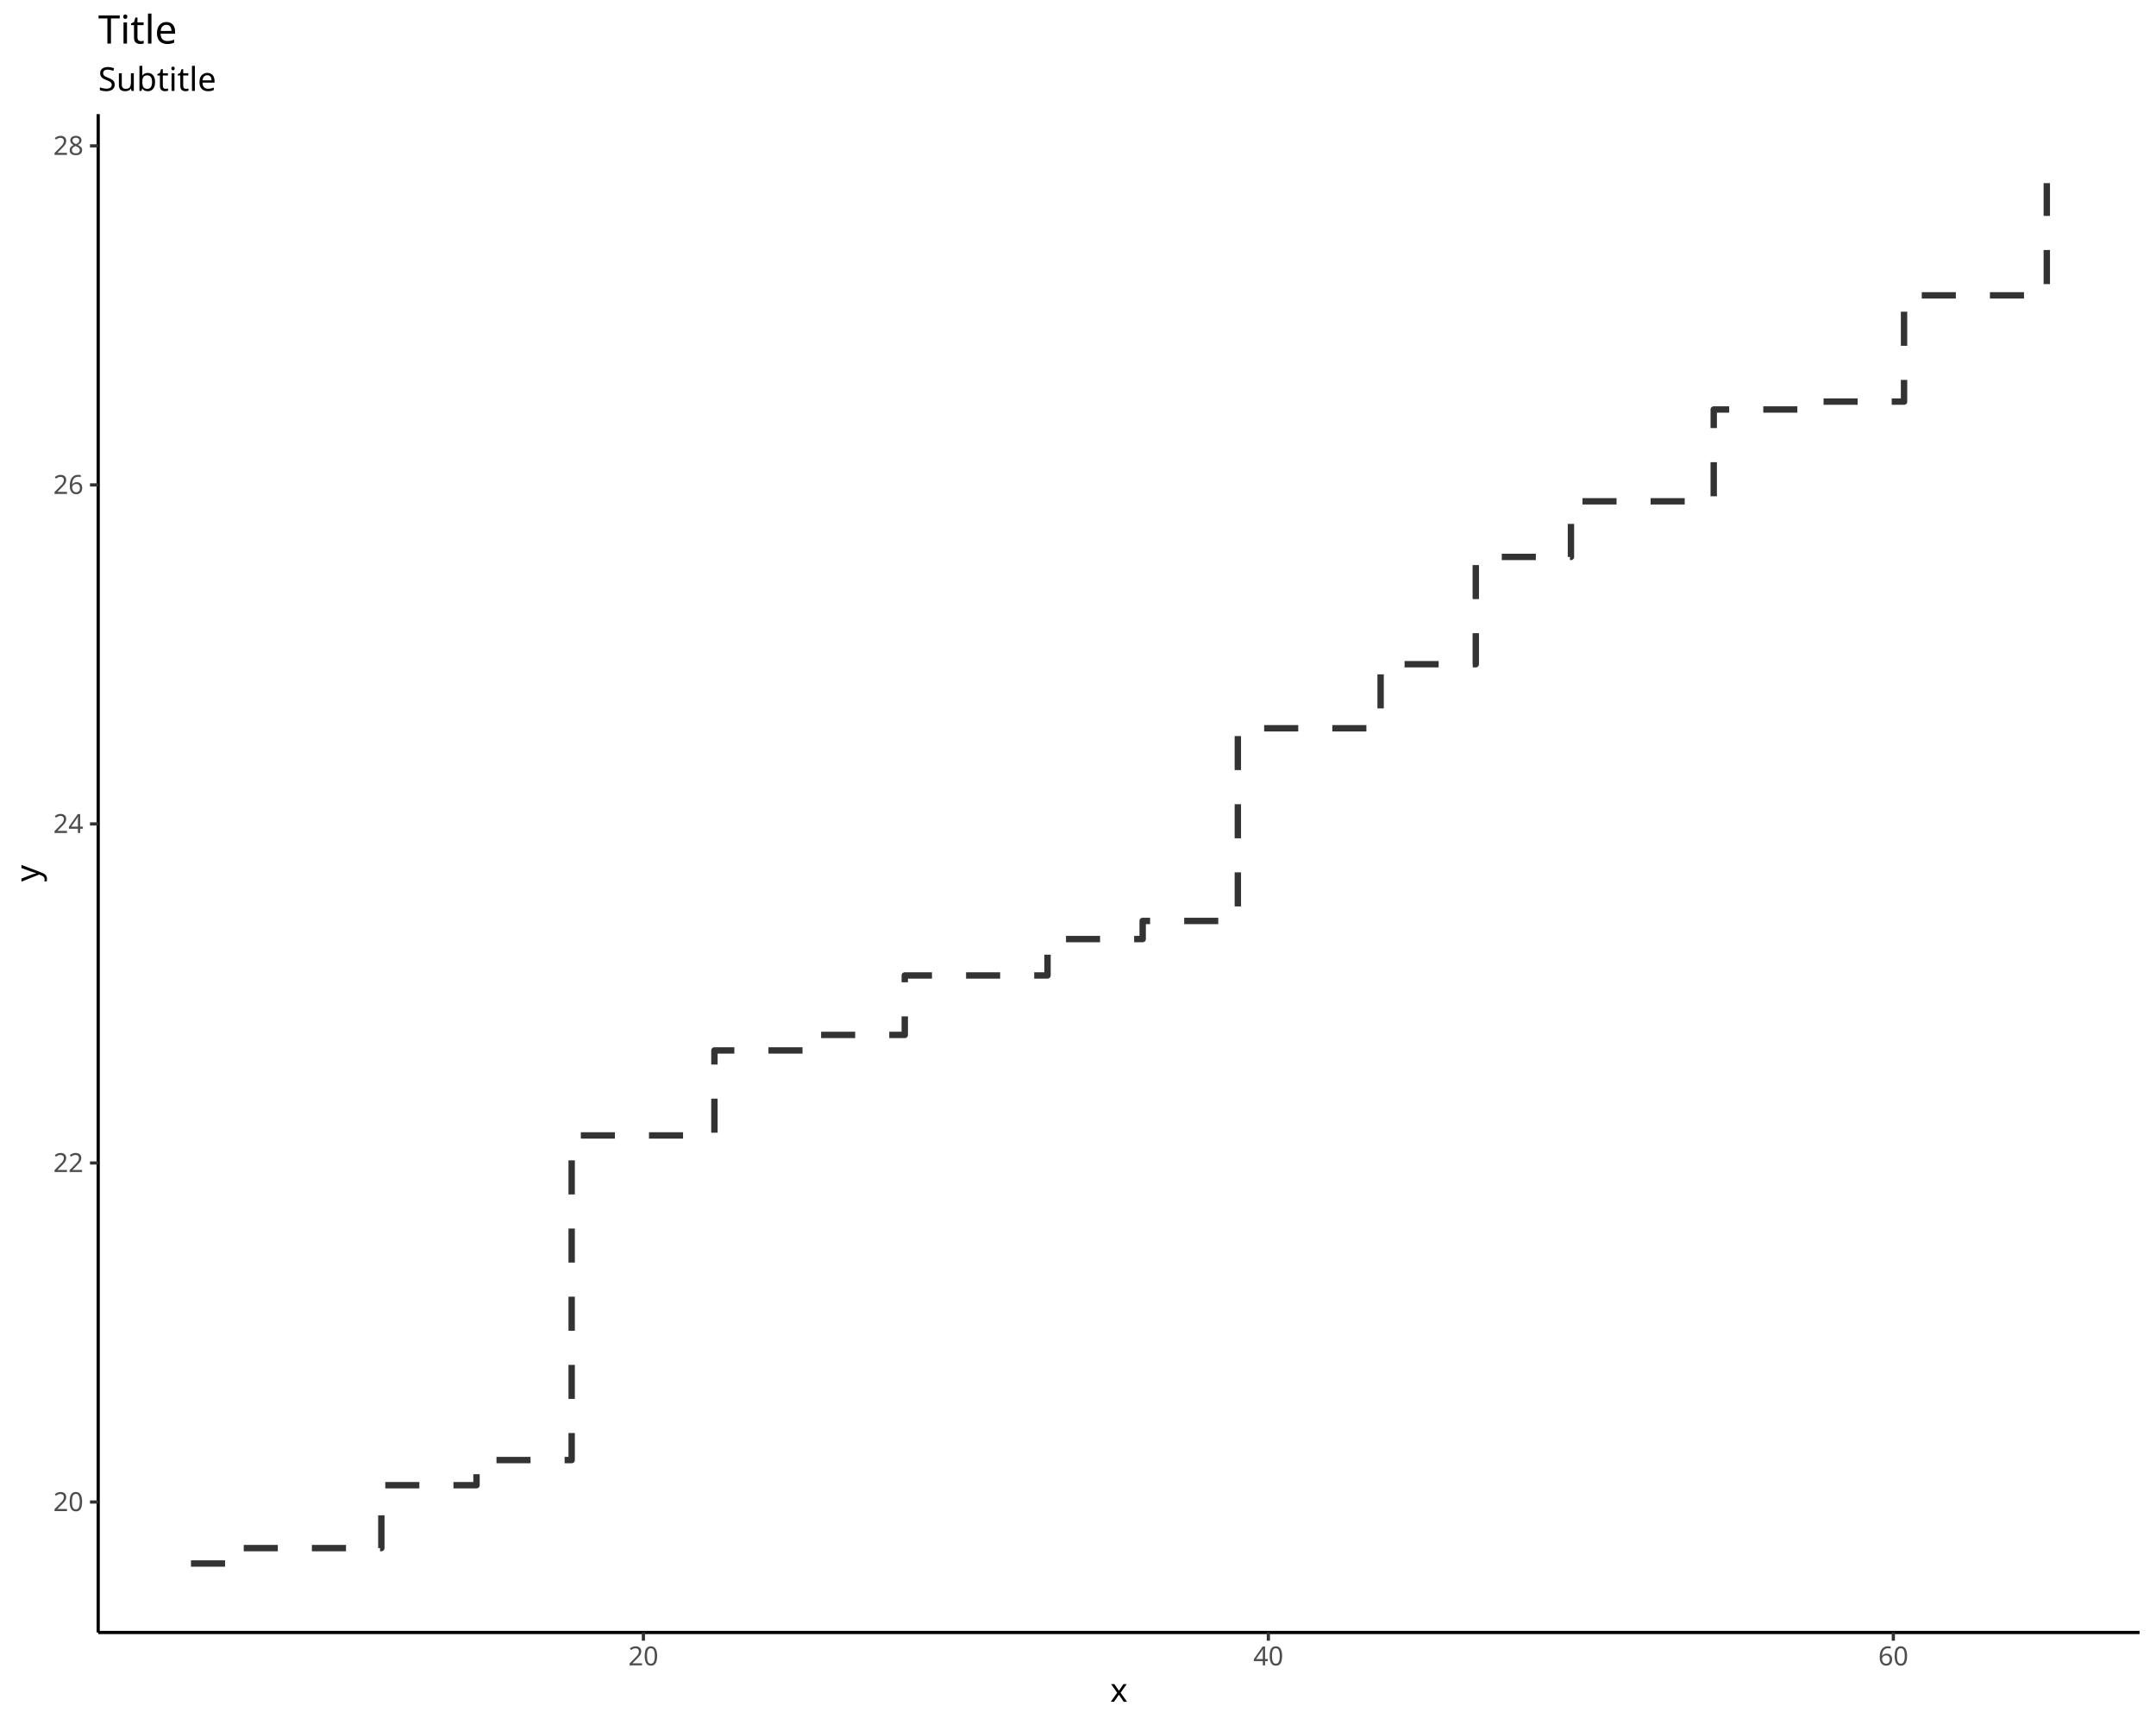
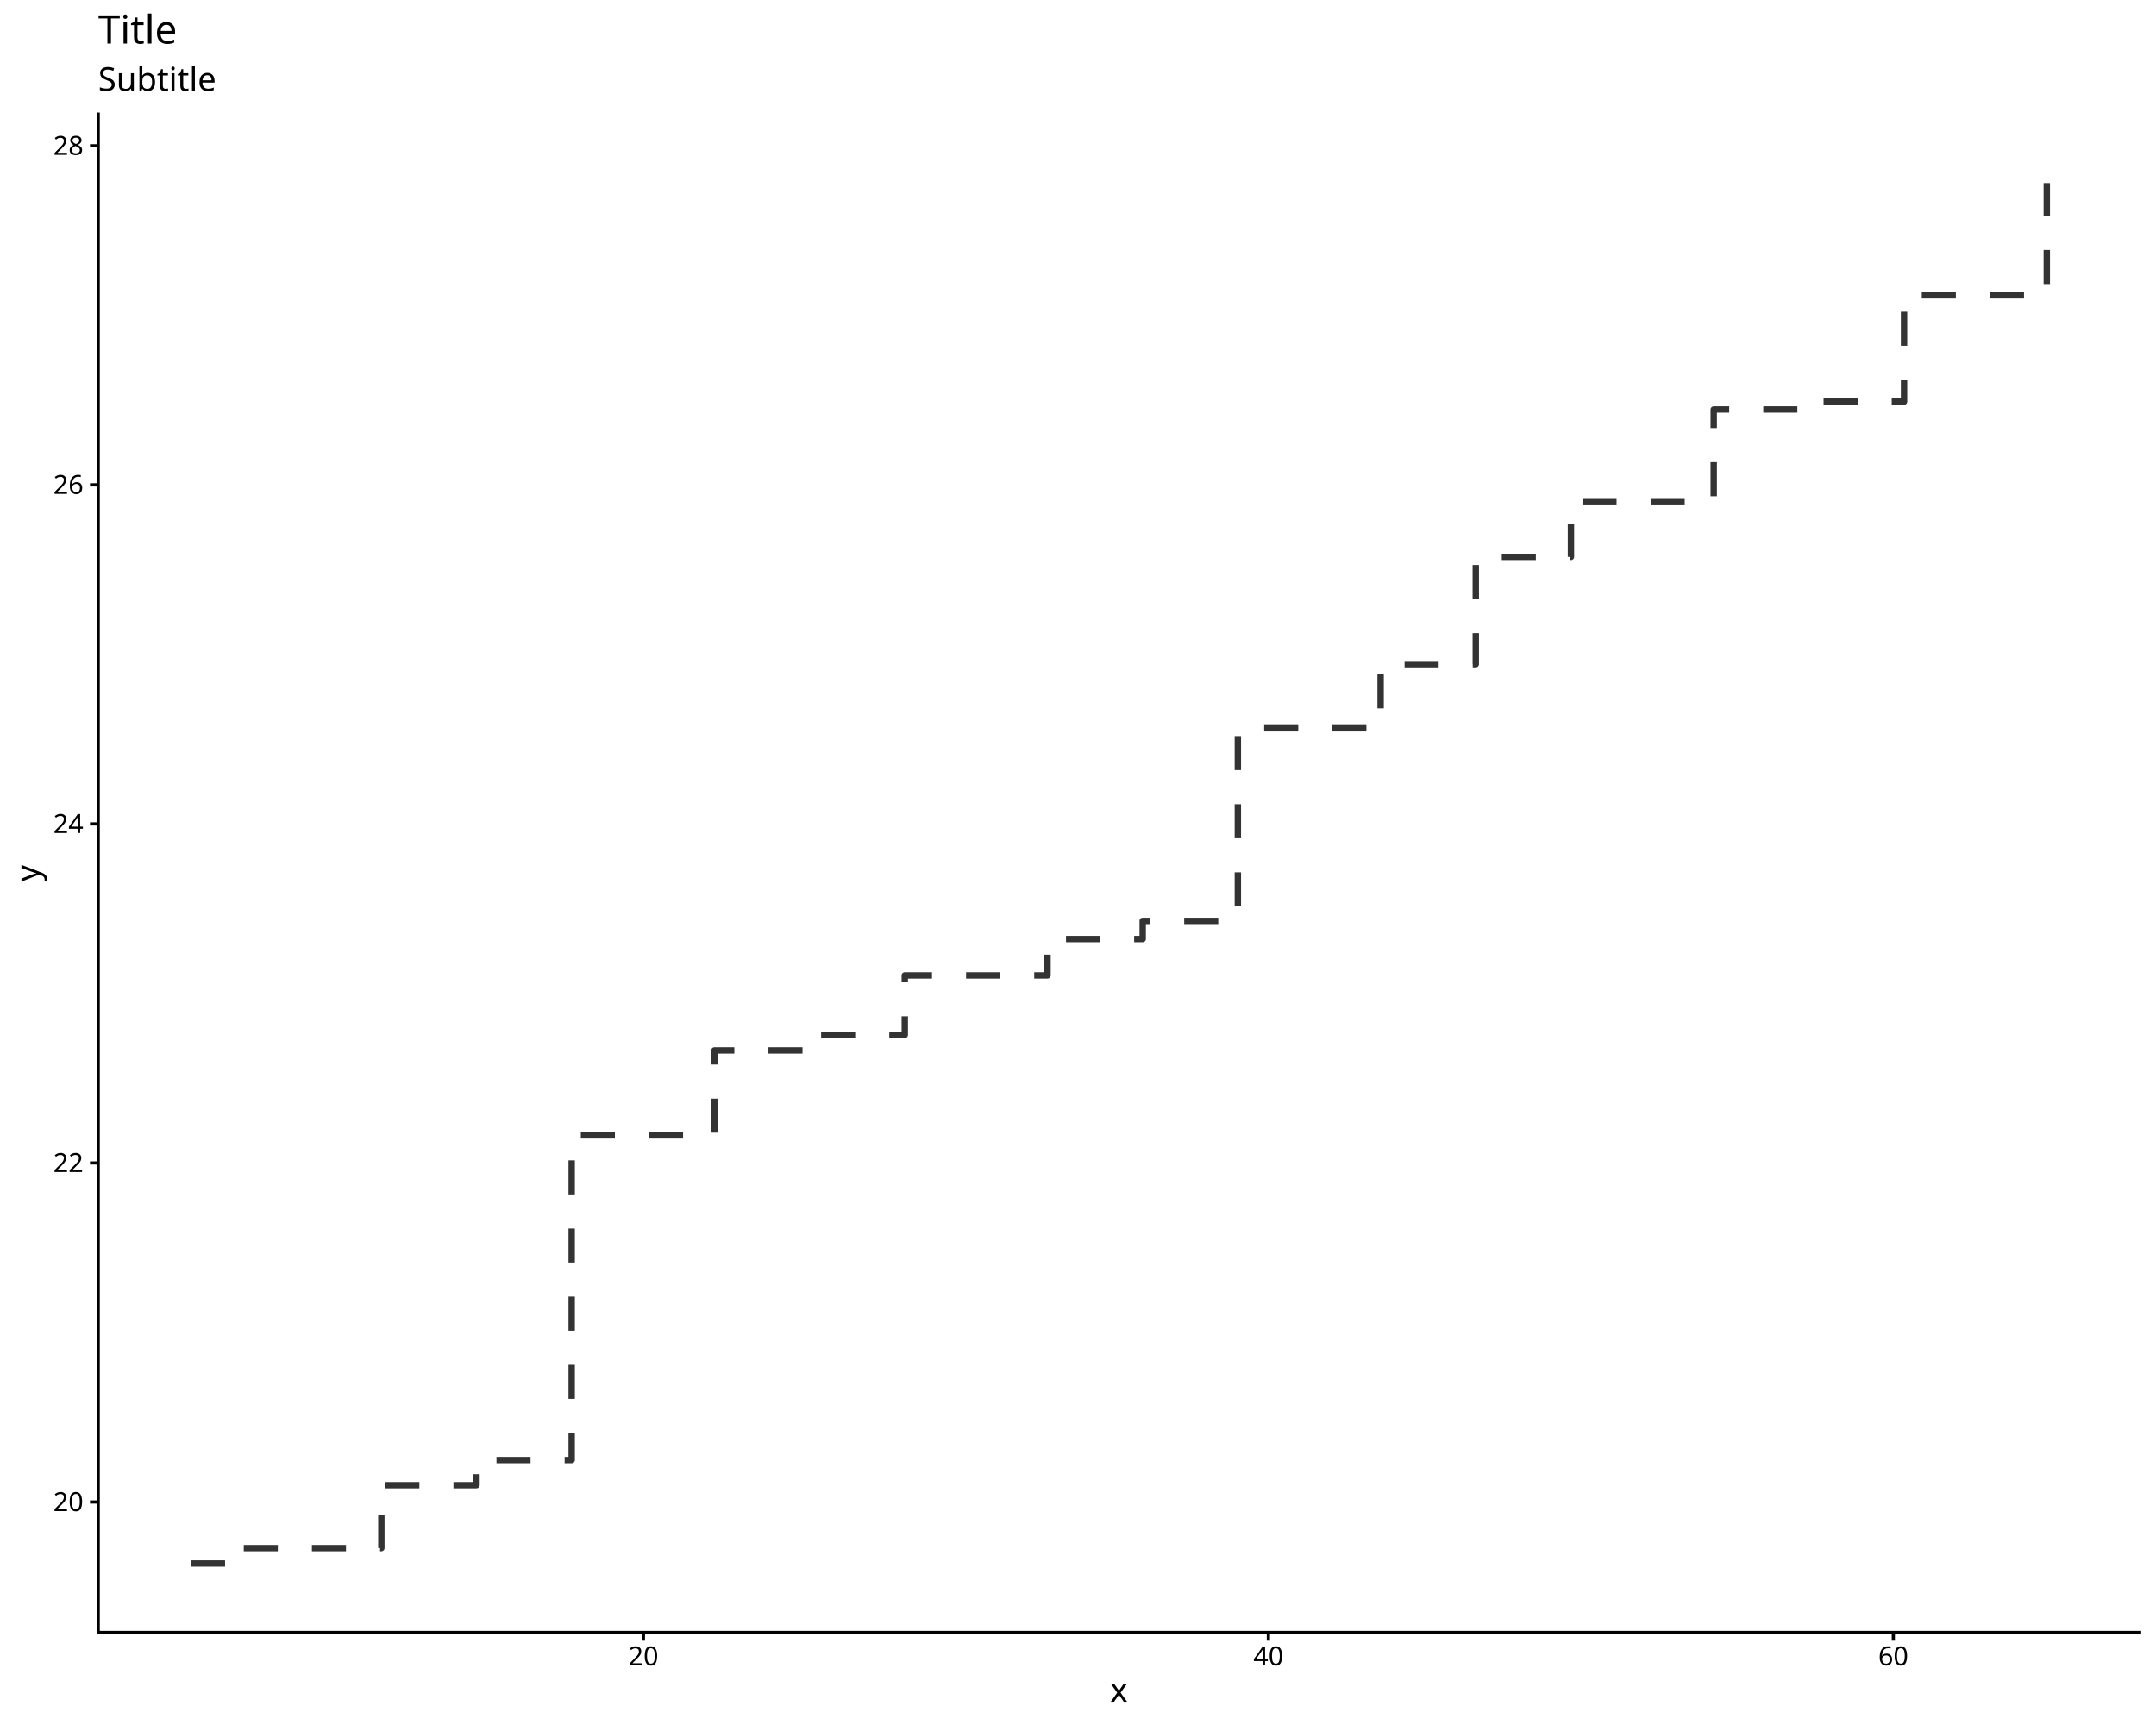
<svg xmlns="http://www.w3.org/2000/svg" class="svglite" data-engine-version="2.0" width="720.00pt" height="576.00pt" viewBox="0 0 720.00 576.00">
  <defs>
    <style type="text/css">
    .svglite line, .svglite polyline, .svglite polygon, .svglite path, .svglite rect, .svglite circle {
      fill: none;
      stroke: #000000;
      stroke-linecap: round;
      stroke-linejoin: round;
      stroke-miterlimit: 10.00;
    }
  </style>
  </defs>
  <rect width="100%" height="100%" style="stroke: none; fill: #FFFFFF;" />
  <defs>
    <clipPath id="cpMC4wMHw3MjAuMDB8MC4wMHw1NzYuMDA=">
      <rect x="0.00" y="0.00" width="720.00" height="576.00" />
    </clipPath>
  </defs>
  <g clip-path="url(#cpMC4wMHw3MjAuMDB8MC4wMHw1NzYuMDA=)">
    <rect x="0.00" y="0.00" width="720.00" height="576.00" style="stroke-width: 1.07; stroke: #FFFFFF; fill: #FFFFFF;" />
  </g>
  <defs>
    <clipPath id="cpMzIuNzl8NzE0LjUyfDM4LjEyfDU0NS4xMQ==">
      <rect x="32.79" y="38.12" width="681.73" height="507.00" />
    </clipPath>
  </defs>
  <g clip-path="url(#cpMzIuNzl8NzE0LjUyfDM4LjEyfDU0NS4xMQ==)">
    <rect x="32.79" y="38.12" width="681.73" height="507.00" style="stroke-width: 1.07; stroke: none; fill: #FFFFFF;" />
    <polyline points="63.78,522.07 79.67,522.07 79.67,516.93 95.56,516.93 95.56,516.93 111.45,516.93 111.45,516.93 127.35,516.93 127.35,495.92 143.24,495.92 143.24,495.92 159.13,495.92 159.13,487.53 175.02,487.53 175.02,487.53 190.91,487.53 190.91,379.14 206.80,379.14 206.80,379.14 222.69,379.14 222.69,379.14 238.58,379.14 238.58,350.75 254.47,350.75 254.47,350.75 270.37,350.75 270.37,345.58 286.26,345.58 286.26,345.58 302.15,345.58 302.15,325.71 318.04,325.71 318.04,325.71 333.93,325.71 333.93,325.71 349.82,325.71 349.82,313.56 365.71,313.56 365.71,313.56 381.60,313.56 381.60,307.51 397.49,307.51 397.49,307.51 413.38,307.51 413.38,243.18 429.28,243.18 429.28,243.18 445.17,243.18 445.17,243.18 461.06,243.18 461.06,221.79 476.95,221.79 476.95,221.79 492.84,221.79 492.84,185.97 508.73,185.97 508.73,185.97 524.62,185.97 524.62,167.40 540.51,167.40 540.51,167.40 556.40,167.40 556.40,167.40 572.30,167.40 572.30,136.74 588.19,136.74 588.19,136.74 604.08,136.74 604.08,134.11 619.97,134.11 619.97,134.11 635.86,134.11 635.86,98.63 651.75,98.63 651.75,98.63 667.64,98.63 667.64,98.63 683.53,98.63 683.53,61.16 " style="stroke-width: 2.13; stroke: #000000; stroke-opacity: 0.80; stroke-dasharray: 11.38,11.38; stroke-linecap: butt;" />
  </g>
  <g clip-path="url(#cpMC4wMHw3MjAuMDB8MC4wMHw1NzYuMDA=)">
-     <polyline points="32.79,545.11 32.79,38.12 " style="stroke-width: 1.07; stroke-linecap: butt;" />
-     <text x="27.86" y="504.57" text-anchor="end" style="font-size: 8.80px; fill: #4D4D4D; font-family: sans;" textLength="9.79px" lengthAdjust="spacingAndGlyphs">20</text>
-     <text x="27.86" y="391.36" text-anchor="end" style="font-size: 8.80px; fill: #4D4D4D; font-family: sans;" textLength="9.79px" lengthAdjust="spacingAndGlyphs">22</text>
-     <text x="27.86" y="278.15" text-anchor="end" style="font-size: 8.80px; fill: #4D4D4D; font-family: sans;" textLength="9.79px" lengthAdjust="spacingAndGlyphs">24</text>
-     <text x="27.86" y="164.94" text-anchor="end" style="font-size: 8.80px; fill: #4D4D4D; font-family: sans;" textLength="9.79px" lengthAdjust="spacingAndGlyphs">26</text>
-     <text x="27.86" y="51.73" text-anchor="end" style="font-size: 8.80px; fill: #4D4D4D; font-family: sans;" textLength="9.79px" lengthAdjust="spacingAndGlyphs">28</text>
-     <polyline points="30.05,501.54 32.79,501.54 " style="stroke-width: 1.07; stroke: #333333; stroke-linecap: butt;" />
-     <polyline points="30.05,388.33 32.79,388.33 " style="stroke-width: 1.07; stroke: #333333; stroke-linecap: butt;" />
-     <polyline points="30.05,275.12 32.79,275.12 " style="stroke-width: 1.07; stroke: #333333; stroke-linecap: butt;" />
-     <polyline points="30.05,161.91 32.79,161.91 " style="stroke-width: 1.07; stroke: #333333; stroke-linecap: butt;" />
-     <polyline points="30.05,48.70 32.79,48.70 " style="stroke-width: 1.07; stroke: #333333; stroke-linecap: butt;" />
-     <polyline points="32.79,545.11 714.52,545.11 " style="stroke-width: 1.07; stroke-linecap: butt;" />
-     <polyline points="214.86,547.85 214.86,545.11 " style="stroke-width: 1.07; stroke: #333333; stroke-linecap: butt;" />
-     <polyline points="423.57,547.85 423.57,545.11 " style="stroke-width: 1.07; stroke: #333333; stroke-linecap: butt;" />
-     <polyline points="632.28,547.85 632.28,545.11 " style="stroke-width: 1.07; stroke: #333333; stroke-linecap: butt;" />
-     <text x="214.86" y="556.10" text-anchor="middle" style="font-size: 8.80px; fill: #4D4D4D; font-family: sans;" textLength="9.79px" lengthAdjust="spacingAndGlyphs">20</text>
-     <text x="423.57" y="556.10" text-anchor="middle" style="font-size: 8.80px; fill: #4D4D4D; font-family: sans;" textLength="9.79px" lengthAdjust="spacingAndGlyphs">40</text>
-     <text x="632.28" y="556.10" text-anchor="middle" style="font-size: 8.80px; fill: #4D4D4D; font-family: sans;" textLength="9.79px" lengthAdjust="spacingAndGlyphs">60</text>
+     <polyline points="32.79,545.11 32.79,38.12 " style="stroke-width: 1.07; stroke-linecap: square;" />
+     <text x="27.86" y="504.57" text-anchor="end" style="font-size: 8.80px; font-family: sans;" textLength="9.79px" lengthAdjust="spacingAndGlyphs">20</text>
+     <text x="27.86" y="391.36" text-anchor="end" style="font-size: 8.80px; font-family: sans;" textLength="9.79px" lengthAdjust="spacingAndGlyphs">22</text>
+     <text x="27.86" y="278.15" text-anchor="end" style="font-size: 8.80px; font-family: sans;" textLength="9.79px" lengthAdjust="spacingAndGlyphs">24</text>
+     <text x="27.86" y="164.94" text-anchor="end" style="font-size: 8.80px; font-family: sans;" textLength="9.79px" lengthAdjust="spacingAndGlyphs">26</text>
+     <text x="27.86" y="51.73" text-anchor="end" style="font-size: 8.80px; font-family: sans;" textLength="9.79px" lengthAdjust="spacingAndGlyphs">28</text>
+     <polyline points="30.05,501.54 32.79,501.54 " style="stroke-width: 1.07; stroke-linecap: butt;" />
+     <polyline points="30.05,388.33 32.79,388.33 " style="stroke-width: 1.07; stroke-linecap: butt;" />
+     <polyline points="30.05,275.12 32.79,275.12 " style="stroke-width: 1.07; stroke-linecap: butt;" />
+     <polyline points="30.05,161.91 32.79,161.91 " style="stroke-width: 1.07; stroke-linecap: butt;" />
+     <polyline points="30.05,48.70 32.79,48.70 " style="stroke-width: 1.07; stroke-linecap: butt;" />
+     <polyline points="32.79,545.11 714.52,545.11 " style="stroke-width: 1.07; stroke-linecap: square;" />
+     <polyline points="214.86,547.85 214.86,545.11 " style="stroke-width: 1.07; stroke-linecap: butt;" />
+     <polyline points="423.57,547.85 423.57,545.11 " style="stroke-width: 1.07; stroke-linecap: butt;" />
+     <polyline points="632.28,547.85 632.28,545.11 " style="stroke-width: 1.07; stroke-linecap: butt;" />
+     <text x="214.86" y="556.10" text-anchor="middle" style="font-size: 8.80px; font-family: sans;" textLength="9.79px" lengthAdjust="spacingAndGlyphs">20</text>
+     <text x="423.57" y="556.10" text-anchor="middle" style="font-size: 8.80px; font-family: sans;" textLength="9.79px" lengthAdjust="spacingAndGlyphs">40</text>
+     <text x="632.28" y="556.10" text-anchor="middle" style="font-size: 8.80px; font-family: sans;" textLength="9.79px" lengthAdjust="spacingAndGlyphs">60</text>
    <text x="373.66" y="568.24" text-anchor="middle" style="font-size: 11.00px; font-family: sans;" textLength="5.50px" lengthAdjust="spacingAndGlyphs">x</text>
    <text transform="translate(13.05,291.61) rotate(-90)" text-anchor="middle" style="font-size: 11.00px; font-family: sans;" textLength="5.50px" lengthAdjust="spacingAndGlyphs">y</text>
    <text x="32.79" y="30.35" style="font-size: 11.00px; font-family: sans;" textLength="36.69px" lengthAdjust="spacingAndGlyphs">Subtitle</text>
    <text x="32.79" y="14.56" style="font-size: 13.20px; font-family: sans;" textLength="24.93px" lengthAdjust="spacingAndGlyphs">Title</text>
  </g>
</svg>
